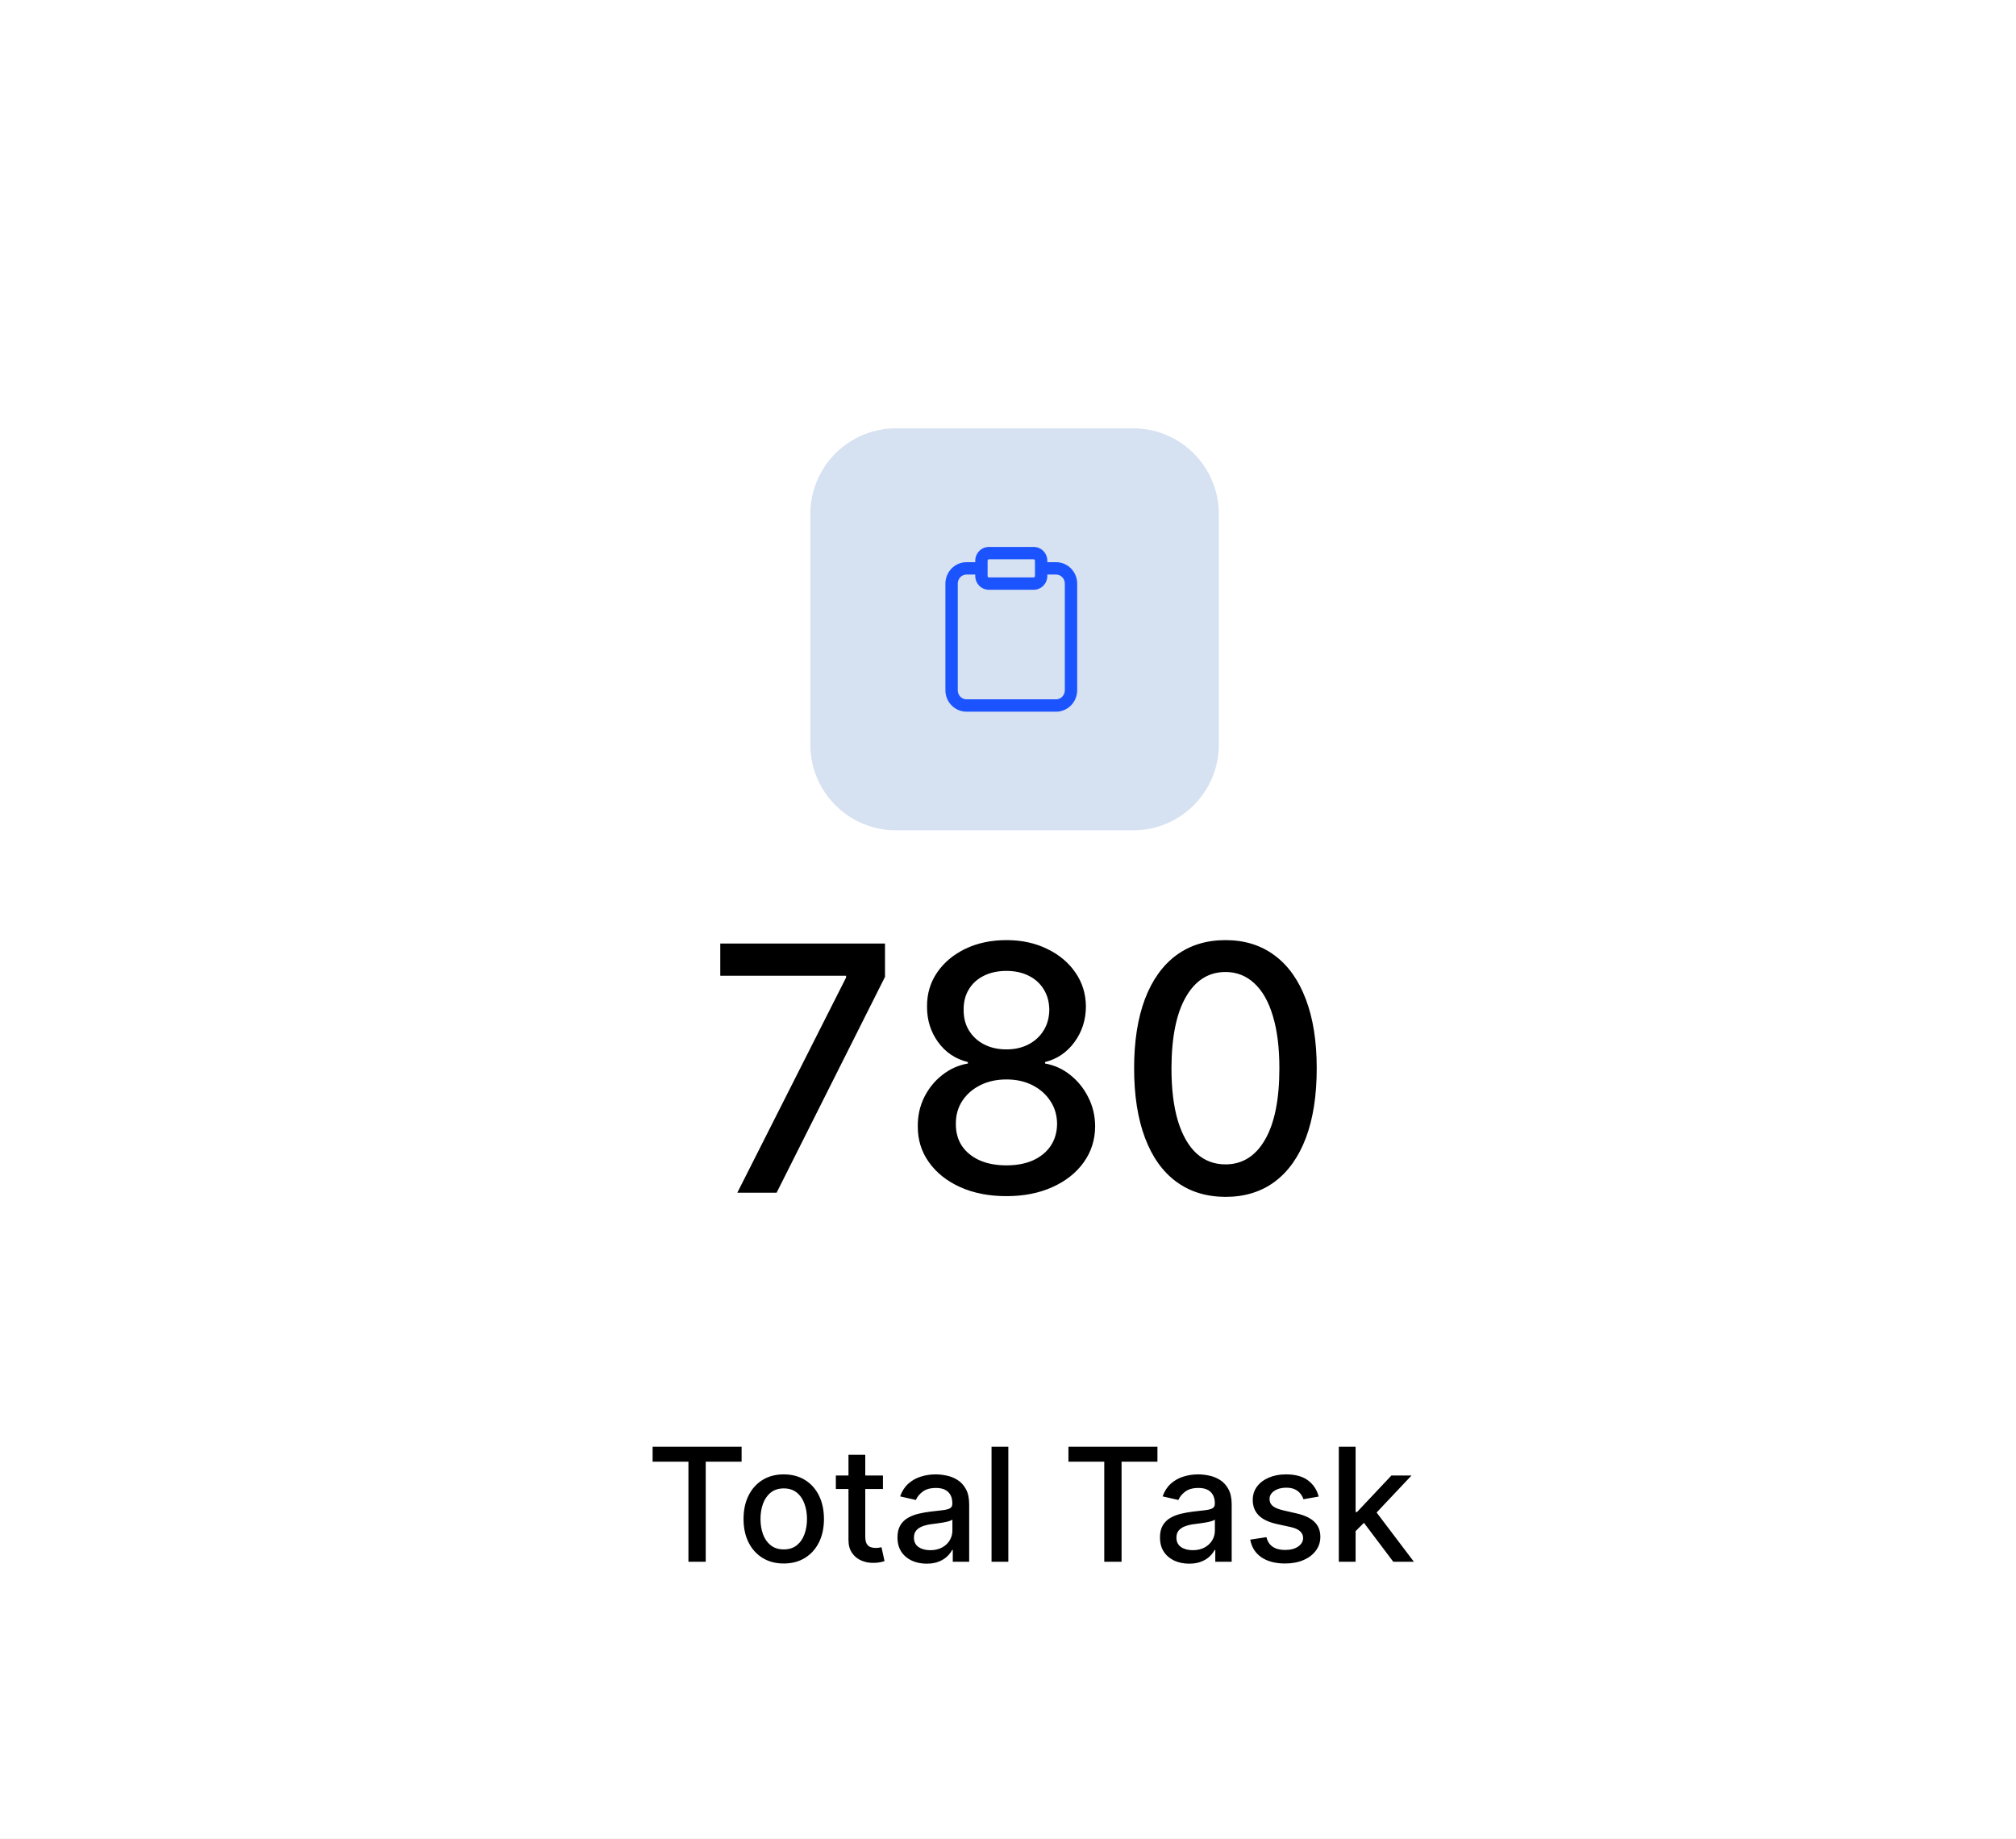
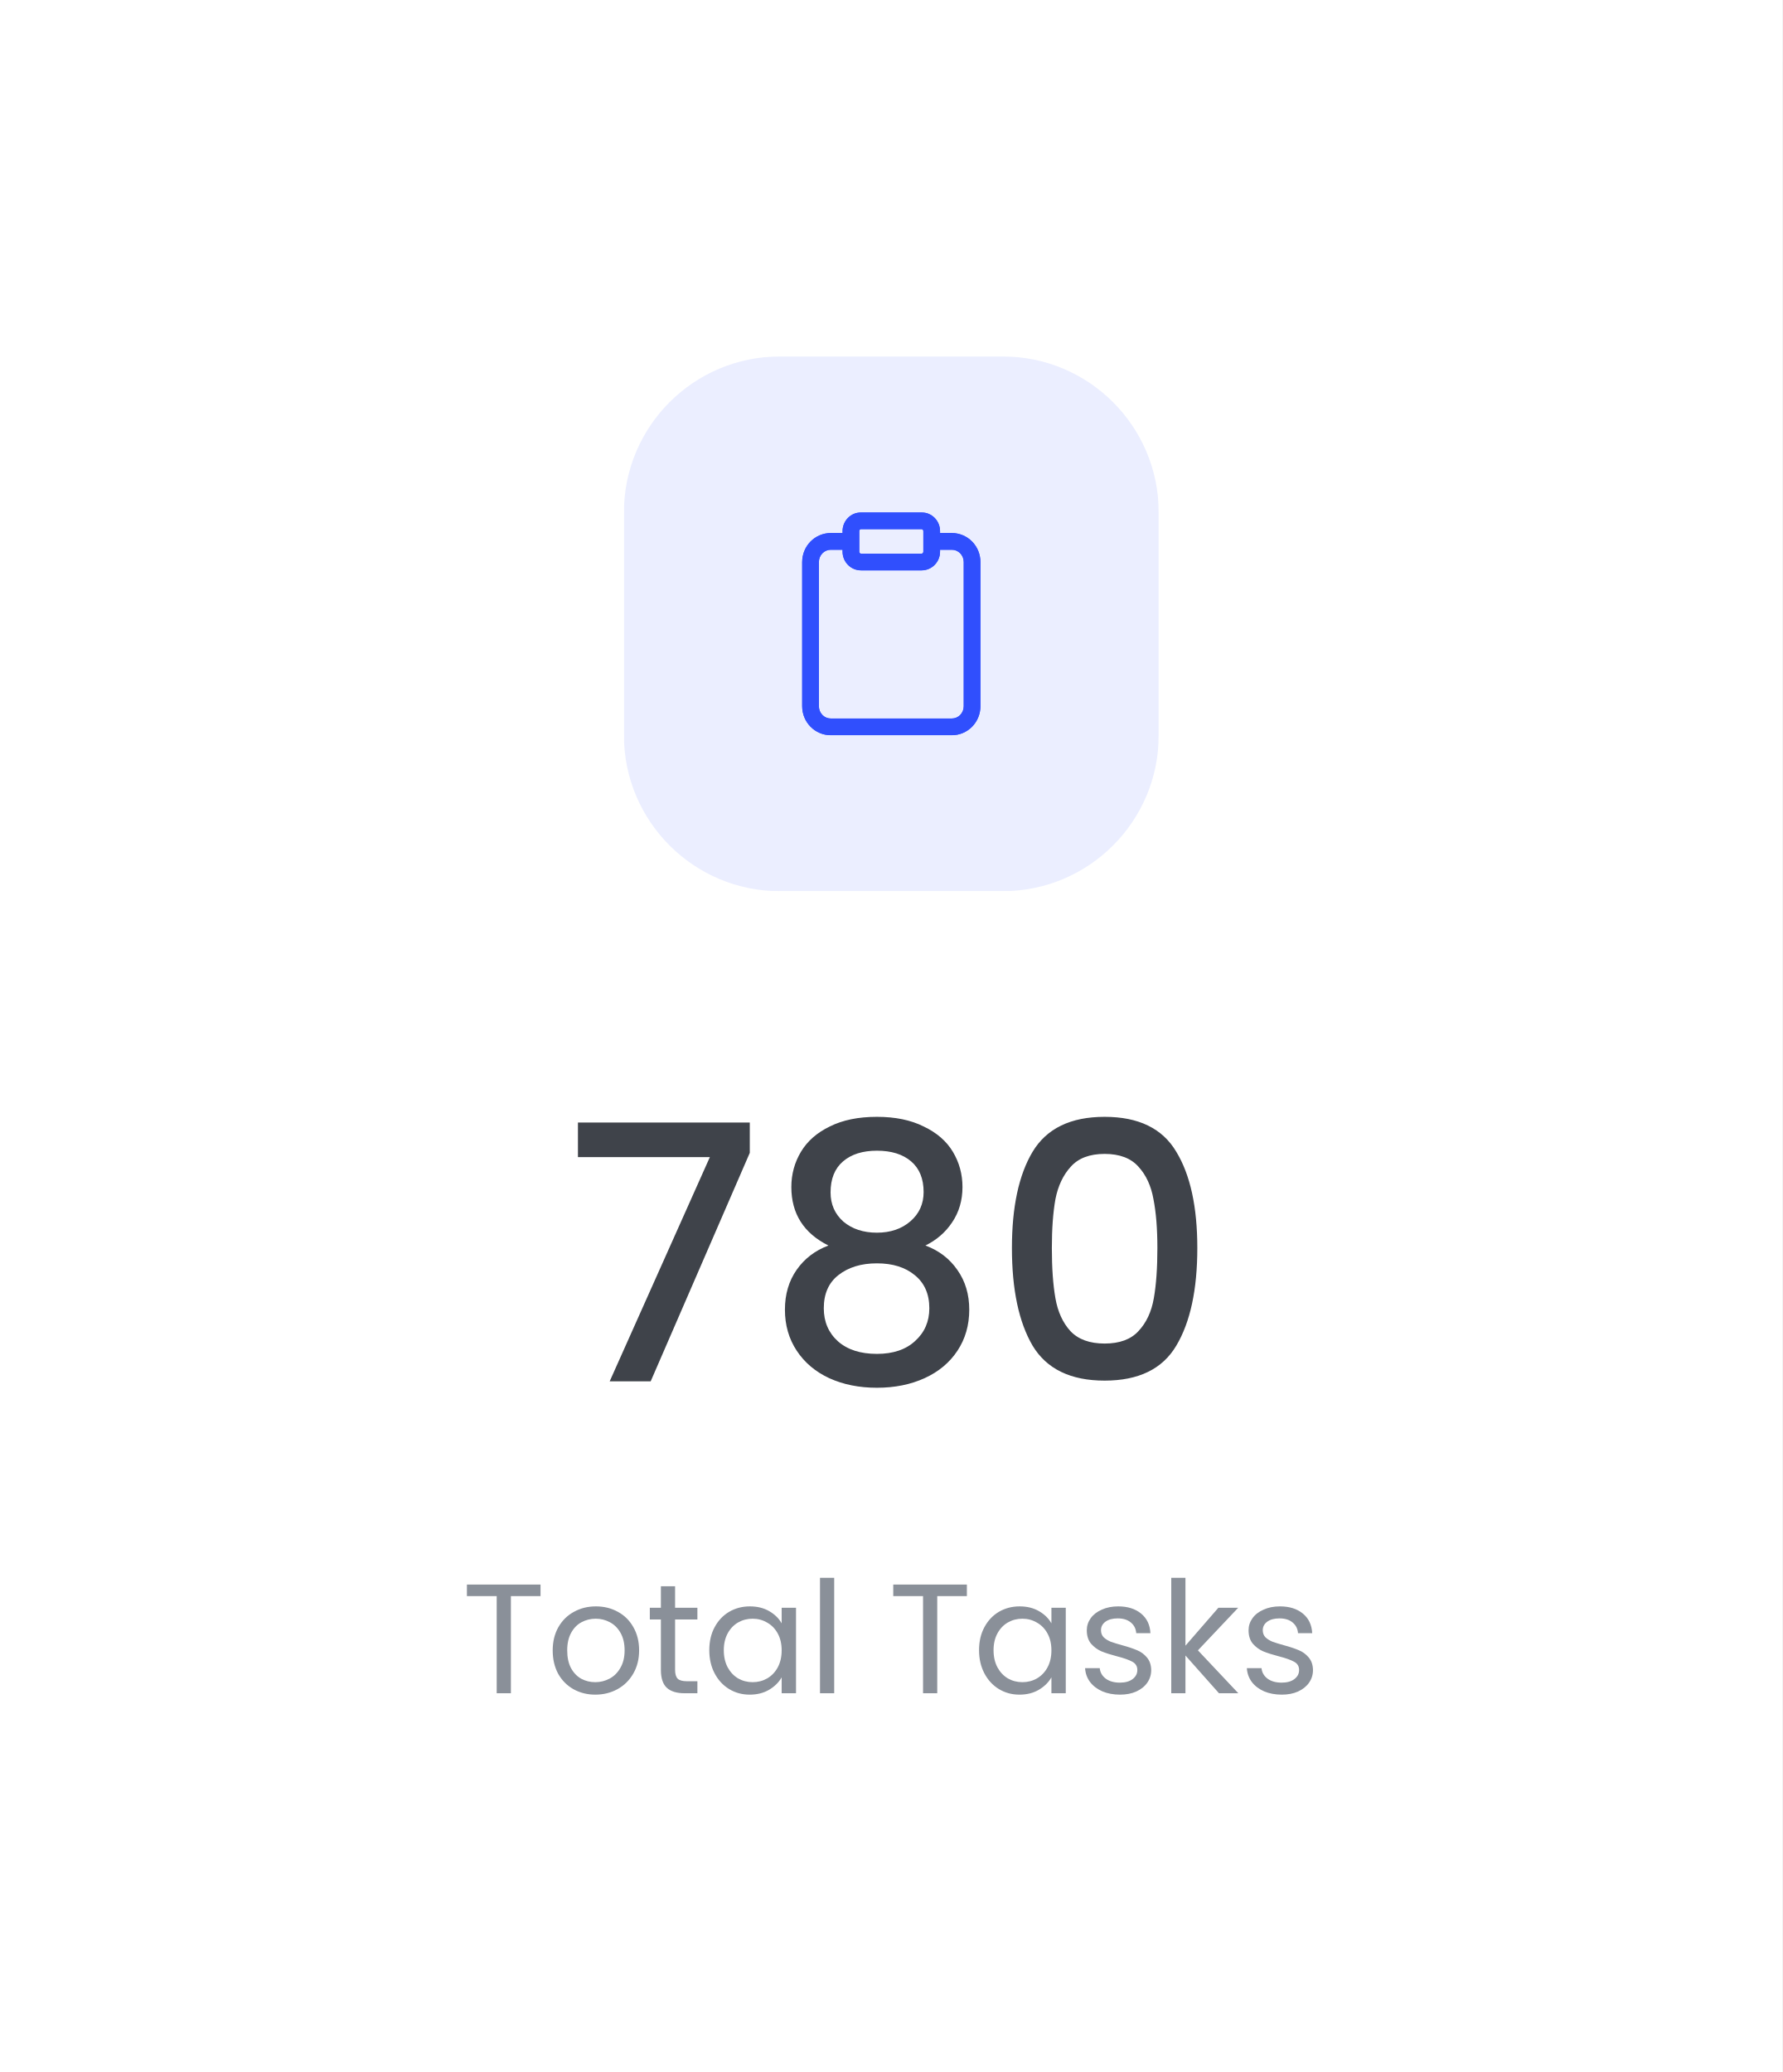
- <svg xmlns="http://www.w3.org/2000/svg" width="306" height="279" viewBox="0 0 306 279" fill="none">
-   <rect width="306" height="279" fill="#FFFFFF" />
-   <rect x="123" y="65" width="62" height="61" rx="13" fill="#7599CF" fill-opacity="0.3" />
-   <path fill-rule="evenodd" clip-rule="evenodd" d="M149.906 85.094C149.906 84.955 150.012 84.875 150.102 84.875H156.898C156.988 84.875 157.093 84.955 157.093 85.094V86.232C157.093 86.238 157.093 86.244 157.093 86.251C157.093 86.257 157.093 86.263 157.093 86.27V87.406C157.093 87.545 156.988 87.625 156.898 87.625H150.102C150.012 87.625 149.906 87.545 149.906 87.406V85.094ZM158.968 87.188V87.406C158.968 88.544 158.06 89.5 156.898 89.5H150.102C148.94 89.5 148.031 88.544 148.031 87.406V87.188H146.703C146.357 87.188 146.021 87.328 145.771 87.584C145.519 87.841 145.375 88.192 145.375 88.563V104.749C145.375 105.12 145.519 105.472 145.771 105.728C146.021 105.984 146.357 106.124 146.703 106.124H160.296C160.642 106.124 160.978 105.984 161.229 105.728C161.48 105.472 161.624 105.12 161.624 104.749V88.563C161.624 88.192 161.48 87.841 161.229 87.584C160.978 87.328 160.642 87.188 160.296 87.188H158.968ZM148.031 85.313V85.094C148.031 83.956 148.94 83 150.102 83H156.898C158.06 83 158.968 83.956 158.968 85.094V85.313H160.296C161.152 85.313 161.969 85.66 162.568 86.272C163.166 86.883 163.499 87.707 163.499 88.563V104.749C163.499 105.605 163.166 106.43 162.568 107.041C161.969 107.652 161.152 107.999 160.296 107.999H146.703C145.847 107.999 145.031 107.652 144.431 107.041C143.833 106.43 143.5 105.605 143.5 104.749V88.563C143.5 87.707 143.833 86.883 144.431 86.272C145.031 85.66 145.847 85.313 146.703 85.313H148.031Z" fill="#1B54FF" />
-   <path d="M111.912 181L128.42 148.352V148.075H109.327V143.182H134.33V148.241L117.876 181H111.912ZM152.768 181.517C150.121 181.517 147.782 181.062 145.751 180.151C143.732 179.24 142.15 177.984 141.005 176.384C139.86 174.783 139.294 172.961 139.306 170.918C139.294 169.317 139.62 167.846 140.285 166.504C140.962 165.15 141.879 164.024 143.036 163.125C144.193 162.214 145.486 161.635 146.914 161.389V161.168C145.031 160.712 143.522 159.703 142.39 158.139C141.257 156.576 140.697 154.778 140.71 152.747C140.697 150.814 141.208 149.091 142.242 147.577C143.289 146.05 144.723 144.85 146.545 143.976C148.367 143.102 150.441 142.665 152.768 142.665C155.07 142.665 157.126 143.108 158.935 143.994C160.757 144.868 162.192 146.069 163.238 147.595C164.284 149.109 164.814 150.827 164.826 152.747C164.814 154.778 164.235 156.576 163.09 158.139C161.945 159.703 160.456 160.712 158.621 161.168V161.389C160.037 161.635 161.311 162.214 162.444 163.125C163.589 164.024 164.5 165.15 165.177 166.504C165.866 167.846 166.217 169.317 166.229 170.918C166.217 172.961 165.638 174.783 164.494 176.384C163.349 177.984 161.761 179.24 159.729 180.151C157.71 181.062 155.39 181.517 152.768 181.517ZM152.768 176.845C154.331 176.845 155.685 176.587 156.83 176.07C157.975 175.54 158.862 174.808 159.489 173.872C160.117 172.924 160.437 171.816 160.45 170.548C160.437 169.231 160.093 168.068 159.415 167.058C158.751 166.049 157.846 165.255 156.701 164.676C155.556 164.098 154.245 163.808 152.768 163.808C151.278 163.808 149.955 164.098 148.798 164.676C147.64 165.255 146.729 166.049 146.065 167.058C145.4 168.068 145.074 169.231 145.086 170.548C145.074 171.816 145.375 172.924 145.991 173.872C146.619 174.808 147.511 175.54 148.668 176.07C149.826 176.587 151.192 176.845 152.768 176.845ZM152.768 159.247C154.023 159.247 155.138 158.995 156.11 158.49C157.083 157.985 157.846 157.284 158.4 156.385C158.966 155.486 159.255 154.434 159.268 153.227C159.255 152.045 158.972 151.011 158.418 150.125C157.877 149.239 157.12 148.555 156.147 148.075C155.174 147.583 154.048 147.337 152.768 147.337C151.463 147.337 150.318 147.583 149.333 148.075C148.361 148.555 147.603 149.239 147.062 150.125C146.52 151.011 146.255 152.045 146.268 153.227C146.255 154.434 146.526 155.486 147.08 156.385C147.634 157.284 148.397 157.985 149.37 158.49C150.355 158.995 151.487 159.247 152.768 159.247ZM186.011 181.628C183.093 181.616 180.6 180.846 178.532 179.32C176.464 177.793 174.882 175.571 173.787 172.653C172.691 169.736 172.143 166.221 172.143 162.109C172.143 158.01 172.691 154.508 173.787 151.602C174.895 148.697 176.483 146.481 178.551 144.955C180.631 143.428 183.118 142.665 186.011 142.665C188.904 142.665 191.385 143.434 193.453 144.973C195.521 146.5 197.103 148.715 198.199 151.621C199.306 154.514 199.86 158.01 199.86 162.109C199.86 166.233 199.313 169.754 198.217 172.672C197.121 175.577 195.539 177.799 193.471 179.338C191.403 180.865 188.916 181.628 186.011 181.628ZM186.011 176.697C188.572 176.697 190.572 175.448 192.012 172.949C193.465 170.45 194.191 166.837 194.191 162.109C194.191 158.97 193.859 156.317 193.194 154.151C192.542 151.972 191.6 150.322 190.369 149.202C189.15 148.069 187.698 147.503 186.011 147.503C183.463 147.503 181.462 148.759 180.01 151.27C178.557 153.781 177.824 157.394 177.812 162.109C177.812 165.261 178.138 167.926 178.791 170.105C179.456 172.272 180.397 173.915 181.616 175.036C182.835 176.143 184.3 176.697 186.011 176.697Z" fill="black" />
-   <path d="M99.057 221.812V219.545H112.565V221.812H107.119V237H104.494V221.812H99.057ZM118.962 237.264C117.734 237.264 116.663 236.983 115.749 236.42C114.834 235.858 114.124 235.071 113.618 234.06C113.112 233.048 112.859 231.866 112.859 230.514C112.859 229.156 113.112 227.969 113.618 226.952C114.124 225.935 114.834 225.145 115.749 224.582C116.663 224.02 117.734 223.739 118.962 223.739C120.189 223.739 121.26 224.02 122.175 224.582C123.089 225.145 123.8 225.935 124.305 226.952C124.811 227.969 125.064 229.156 125.064 230.514C125.064 231.866 124.811 233.048 124.305 234.06C123.8 235.071 123.089 235.858 122.175 236.42C121.26 236.983 120.189 237.264 118.962 237.264ZM118.97 235.125C119.766 235.125 120.425 234.915 120.947 234.494C121.47 234.074 121.857 233.514 122.107 232.815C122.362 232.116 122.49 231.347 122.49 230.506C122.49 229.67 122.362 228.903 122.107 228.205C121.857 227.5 121.47 226.935 120.947 226.509C120.425 226.082 119.766 225.869 118.97 225.869C118.169 225.869 117.504 226.082 116.976 226.509C116.453 226.935 116.064 227.5 115.808 228.205C115.558 228.903 115.433 229.67 115.433 230.506C115.433 231.347 115.558 232.116 115.808 232.815C116.064 233.514 116.453 234.074 116.976 234.494C117.504 234.915 118.169 235.125 118.97 235.125ZM134.019 223.909V225.955H126.869V223.909H134.019ZM128.786 220.773H131.335V233.156C131.335 233.651 131.408 234.023 131.556 234.273C131.704 234.517 131.894 234.685 132.127 234.776C132.366 234.861 132.624 234.903 132.903 234.903C133.107 234.903 133.286 234.889 133.44 234.861C133.593 234.832 133.712 234.81 133.798 234.793L134.258 236.898C134.11 236.955 133.9 237.011 133.627 237.068C133.354 237.131 133.013 237.165 132.604 237.17C131.934 237.182 131.309 237.062 130.729 236.812C130.15 236.562 129.681 236.176 129.323 235.653C128.965 235.131 128.786 234.474 128.786 233.685V220.773ZM140.648 237.29C139.818 237.29 139.068 237.136 138.398 236.83C137.727 236.517 137.196 236.065 136.804 235.474C136.418 234.884 136.224 234.159 136.224 233.301C136.224 232.562 136.366 231.955 136.651 231.477C136.935 231 137.318 230.622 137.801 230.344C138.284 230.065 138.824 229.855 139.42 229.713C140.017 229.571 140.625 229.463 141.244 229.389C142.028 229.298 142.665 229.224 143.153 229.168C143.642 229.105 143.997 229.006 144.219 228.869C144.44 228.733 144.551 228.511 144.551 228.205V228.145C144.551 227.401 144.341 226.824 143.92 226.415C143.506 226.006 142.886 225.801 142.062 225.801C141.205 225.801 140.528 225.991 140.034 226.372C139.545 226.747 139.207 227.165 139.02 227.625L136.625 227.08C136.909 226.284 137.324 225.642 137.869 225.153C138.42 224.659 139.054 224.301 139.77 224.08C140.486 223.852 141.239 223.739 142.028 223.739C142.551 223.739 143.105 223.801 143.69 223.926C144.281 224.045 144.832 224.267 145.344 224.591C145.861 224.915 146.284 225.378 146.614 225.98C146.943 226.577 147.108 227.352 147.108 228.307V237H144.619V235.21H144.517C144.352 235.54 144.105 235.864 143.776 236.182C143.446 236.5 143.023 236.764 142.506 236.974C141.989 237.185 141.369 237.29 140.648 237.29ZM141.202 235.244C141.906 235.244 142.509 235.105 143.009 234.827C143.514 234.548 143.898 234.185 144.159 233.736C144.426 233.281 144.56 232.795 144.56 232.278V230.591C144.469 230.682 144.293 230.767 144.031 230.847C143.776 230.92 143.483 230.986 143.153 231.043C142.824 231.094 142.503 231.142 142.19 231.188C141.878 231.227 141.616 231.261 141.406 231.29C140.912 231.352 140.46 231.457 140.051 231.605C139.648 231.753 139.324 231.966 139.08 232.244C138.841 232.517 138.722 232.881 138.722 233.335C138.722 233.966 138.955 234.443 139.42 234.767C139.886 235.085 140.48 235.244 141.202 235.244ZM153.05 219.545V237H150.502V219.545H153.05ZM162.174 221.812V219.545H175.683V221.812H170.237V237H167.612V221.812H162.174ZM180.491 237.29C179.662 237.29 178.912 237.136 178.241 236.83C177.571 236.517 177.04 236.065 176.648 235.474C176.261 234.884 176.068 234.159 176.068 233.301C176.068 232.562 176.21 231.955 176.494 231.477C176.778 231 177.162 230.622 177.645 230.344C178.128 230.065 178.668 229.855 179.264 229.713C179.861 229.571 180.469 229.463 181.088 229.389C181.872 229.298 182.509 229.224 182.997 229.168C183.486 229.105 183.841 229.006 184.062 228.869C184.284 228.733 184.395 228.511 184.395 228.205V228.145C184.395 227.401 184.185 226.824 183.764 226.415C183.349 226.006 182.73 225.801 181.906 225.801C181.048 225.801 180.372 225.991 179.878 226.372C179.389 226.747 179.051 227.165 178.864 227.625L176.469 227.08C176.753 226.284 177.168 225.642 177.713 225.153C178.264 224.659 178.898 224.301 179.614 224.08C180.33 223.852 181.082 223.739 181.872 223.739C182.395 223.739 182.949 223.801 183.534 223.926C184.125 224.045 184.676 224.267 185.188 224.591C185.705 224.915 186.128 225.378 186.457 225.98C186.787 226.577 186.952 227.352 186.952 228.307V237H184.463V235.21H184.361C184.196 235.54 183.949 235.864 183.619 236.182C183.29 236.5 182.866 236.764 182.349 236.974C181.832 237.185 181.213 237.29 180.491 237.29ZM181.045 235.244C181.75 235.244 182.352 235.105 182.852 234.827C183.358 234.548 183.741 234.185 184.003 233.736C184.27 233.281 184.403 232.795 184.403 232.278V230.591C184.313 230.682 184.136 230.767 183.875 230.847C183.619 230.92 183.327 230.986 182.997 231.043C182.668 231.094 182.347 231.142 182.034 231.188C181.722 231.227 181.46 231.261 181.25 231.29C180.756 231.352 180.304 231.457 179.895 231.605C179.491 231.753 179.168 231.966 178.923 232.244C178.685 232.517 178.565 232.881 178.565 233.335C178.565 233.966 178.798 234.443 179.264 234.767C179.73 235.085 180.324 235.244 181.045 235.244ZM200.156 227.105L197.846 227.514C197.749 227.219 197.596 226.937 197.386 226.67C197.181 226.403 196.903 226.185 196.55 226.014C196.198 225.844 195.758 225.759 195.229 225.759C194.508 225.759 193.906 225.92 193.423 226.244C192.94 226.562 192.698 226.974 192.698 227.48C192.698 227.918 192.86 228.27 193.184 228.537C193.508 228.804 194.031 229.023 194.752 229.193L196.832 229.67C198.036 229.949 198.934 230.378 199.525 230.957C200.116 231.537 200.411 232.29 200.411 233.216C200.411 234 200.184 234.699 199.729 235.312C199.281 235.92 198.653 236.398 197.846 236.744C197.045 237.091 196.116 237.264 195.059 237.264C193.593 237.264 192.397 236.952 191.471 236.327C190.545 235.696 189.977 234.801 189.766 233.642L192.229 233.267C192.383 233.909 192.698 234.395 193.175 234.724C193.653 235.048 194.275 235.21 195.042 235.21C195.877 235.21 196.545 235.037 197.045 234.69C197.545 234.338 197.795 233.909 197.795 233.403C197.795 232.994 197.641 232.651 197.335 232.372C197.033 232.094 196.57 231.884 195.945 231.741L193.729 231.256C192.508 230.977 191.604 230.534 191.019 229.926C190.44 229.318 190.15 228.548 190.15 227.616C190.15 226.844 190.366 226.168 190.798 225.588C191.229 225.009 191.826 224.557 192.587 224.233C193.349 223.903 194.221 223.739 195.204 223.739C196.619 223.739 197.732 224.045 198.545 224.659C199.357 225.267 199.894 226.082 200.156 227.105ZM205.557 232.56L205.54 229.449H205.983L211.199 223.909H214.25L208.301 230.216H207.901L205.557 232.56ZM203.213 237V219.545H205.761V237H203.213ZM211.48 237L206.793 230.778L208.548 228.997L214.608 237H211.48Z" fill="black" />
+ <svg xmlns="http://www.w3.org/2000/svg" width="160" height="186" viewBox="0 0 160 186" fill="none">
+   <g clip-path="url(#clip0_5340_2368)">
+     <g filter="url(#filter0_d_5340_2368)">
+       <mask id="mask0_5340_2368" style="mask-type:luminance" maskUnits="userSpaceOnUse" x="0" y="0" width="160" height="186">
+         <rect width="160" height="186" fill="white" />
+       </mask>
+       <g mask="url(#mask0_5340_2368)">
+         <rect width="160" height="186" fill="white" />
+       </g>
+     </g>
+     <rect x="56" y="32" width="48" height="48" rx="14" fill="white" />
+     <mask id="mask1_5340_2368" style="mask-type:luminance" maskUnits="userSpaceOnUse" x="56" y="32" width="48" height="48">
+       <rect x="56" y="32" width="48" height="48" rx="14" fill="white" />
+     </mask>
+     <g mask="url(#mask1_5340_2368)">
+       <g opacity="0.1">
+         <rect x="56" y="32" width="48" height="48" fill="#304FFD" />
+       </g>
+     </g>
+     <path fill-rule="evenodd" clip-rule="evenodd" d="M77.125 47.675C77.125 47.564 77.209 47.5 77.281 47.5H82.719C82.79 47.5 82.875 47.564 82.875 47.675V48.585C82.875 48.59 82.874 48.596 82.874 48.6C82.874 48.606 82.875 48.611 82.875 48.616V49.525C82.875 49.636 82.79 49.7 82.719 49.7H77.281C77.209 49.7 77.125 49.636 77.125 49.525V47.675ZM84.375 49.35V49.525C84.375 50.435 83.648 51.2 82.719 51.2H77.281C76.352 51.2 75.625 50.435 75.625 49.525V49.35H74.562C74.286 49.35 74.017 49.463 73.817 49.667C73.616 49.872 73.5 50.154 73.5 50.45V63.4C73.5 63.696 73.616 63.977 73.817 64.183C74.017 64.387 74.286 64.499 74.562 64.499H85.437C85.714 64.499 85.982 64.387 86.183 64.183C86.384 63.977 86.499 63.696 86.499 63.4V50.45C86.499 50.154 86.384 49.872 86.183 49.667C85.982 49.463 85.714 49.35 85.437 49.35H84.375ZM75.625 47.85V47.675C75.625 46.764 76.352 46 77.281 46H82.719C83.648 46 84.375 46.764 84.375 47.675V47.85H85.437C86.122 47.85 86.775 48.128 87.254 48.617C87.733 49.106 87.999 49.766 87.999 50.45V63.4C87.999 64.084 87.733 64.744 87.254 65.232C86.775 65.722 86.122 65.999 85.437 65.999H74.562C73.878 65.999 73.224 65.722 72.745 65.232C72.266 64.744 72 64.084 72 63.4V50.45C72 49.766 72.266 49.106 72.745 48.617C73.224 48.128 73.878 47.85 74.562 47.85H75.625Z" fill="#304FFD" />
+     <mask id="mask2_5340_2368" style="mask-type:luminance" maskUnits="userSpaceOnUse" x="72" y="46" width="16" height="20">
+       <path fill-rule="evenodd" clip-rule="evenodd" d="M77.125 47.675C77.125 47.564 77.209 47.5 77.281 47.5H82.719C82.79 47.5 82.875 47.564 82.875 47.675V48.585C82.875 48.59 82.874 48.596 82.874 48.6C82.874 48.606 82.875 48.611 82.875 48.616V49.525C82.875 49.636 82.79 49.7 82.719 49.7H77.281C77.209 49.7 77.125 49.636 77.125 49.525V47.675ZM84.375 49.35V49.525C84.375 50.435 83.648 51.2 82.719 51.2H77.281C76.352 51.2 75.625 50.435 75.625 49.525V49.35H74.562C74.286 49.35 74.017 49.463 73.817 49.667C73.616 49.872 73.5 50.154 73.5 50.45V63.4C73.5 63.696 73.616 63.977 73.817 64.183C74.017 64.387 74.286 64.499 74.562 64.499H85.437C85.714 64.499 85.982 64.387 86.183 64.183C86.384 63.977 86.499 63.696 86.499 63.4V50.45C86.499 50.154 86.384 49.872 86.183 49.667C85.982 49.463 85.714 49.35 85.437 49.35H84.375ZM75.625 47.85V47.675C75.625 46.764 76.352 46 77.281 46H82.719C83.648 46 84.375 46.764 84.375 47.675V47.85H85.437C86.122 47.85 86.775 48.128 87.254 48.617C87.733 49.106 87.999 49.766 87.999 50.45V63.4C87.999 64.084 87.733 64.744 87.254 65.232C86.775 65.722 86.122 65.999 85.437 65.999H74.562C73.878 65.999 73.224 65.722 72.745 65.232C72.266 64.744 72 64.084 72 63.4V50.45C72 49.766 72.266 49.106 72.745 48.617C73.224 48.128 73.878 47.85 74.562 47.85H75.625Z" fill="white" />
+     </mask>
+     <g mask="url(#mask2_5340_2368)">
+       <rect x="70" y="46" width="20" height="20" fill="#304FFD" />
+     </g>
+     <path d="M48.516 142.242V143.278H45.856V152H44.582V143.278H41.908V142.242H48.516ZM53.43 152.126C52.711 152.126 52.058 151.963 51.47 151.636C50.891 151.309 50.434 150.847 50.098 150.25C49.771 149.643 49.608 148.943 49.608 148.15C49.608 147.366 49.776 146.675 50.112 146.078C50.457 145.471 50.924 145.009 51.512 144.692C52.1 144.365 52.758 144.202 53.486 144.202C54.214 144.202 54.872 144.365 55.46 144.692C56.048 145.009 56.51 145.467 56.846 146.064C57.191 146.661 57.364 147.357 57.364 148.15C57.364 148.943 57.187 149.643 56.832 150.25C56.486 150.847 56.015 151.309 55.418 151.636C54.821 151.963 54.158 152.126 53.43 152.126ZM53.43 151.006C53.887 151.006 54.316 150.899 54.718 150.684C55.119 150.469 55.441 150.147 55.684 149.718C55.936 149.289 56.062 148.766 56.062 148.15C56.062 147.534 55.941 147.011 55.698 146.582C55.455 146.153 55.138 145.835 54.746 145.63C54.354 145.415 53.929 145.308 53.472 145.308C53.005 145.308 52.576 145.415 52.184 145.63C51.801 145.835 51.493 146.153 51.26 146.582C51.026 147.011 50.91 147.534 50.91 148.15C50.91 148.775 51.022 149.303 51.246 149.732C51.479 150.161 51.787 150.483 52.17 150.698C52.553 150.903 52.972 151.006 53.43 151.006ZM60.593 145.378V149.9C60.593 150.273 60.672 150.539 60.831 150.698C60.99 150.847 61.265 150.922 61.657 150.922H62.595V152H61.447C60.738 152 60.206 151.837 59.851 151.51C59.496 151.183 59.319 150.647 59.319 149.9V145.378H58.325V144.328H59.319V142.396H60.593V144.328H62.595V145.378H60.593ZM63.663 148.136C63.663 147.352 63.821 146.666 64.138 146.078C64.456 145.481 64.89 145.019 65.441 144.692C66.001 144.365 66.621 144.202 67.302 144.202C67.975 144.202 68.558 144.347 69.052 144.636C69.547 144.925 69.916 145.289 70.159 145.728V144.328H71.447V152H70.159V150.572C69.906 151.02 69.528 151.393 69.025 151.692C68.53 151.981 67.951 152.126 67.288 152.126C66.607 152.126 65.991 151.958 65.441 151.622C64.89 151.286 64.456 150.815 64.138 150.208C63.821 149.601 63.663 148.911 63.663 148.136ZM70.159 148.15C70.159 147.571 70.042 147.067 69.808 146.638C69.575 146.209 69.258 145.882 68.856 145.658C68.465 145.425 68.031 145.308 67.555 145.308C67.079 145.308 66.644 145.42 66.252 145.644C65.861 145.868 65.548 146.195 65.314 146.624C65.081 147.053 64.965 147.557 64.965 148.136C64.965 148.724 65.081 149.237 65.314 149.676C65.548 150.105 65.861 150.437 66.252 150.67C66.644 150.894 67.079 151.006 67.555 151.006C68.031 151.006 68.465 150.894 68.856 150.67C69.258 150.437 69.575 150.105 69.808 149.676C70.042 149.237 70.159 148.729 70.159 148.15ZM74.874 141.64V152H73.6V141.64H74.874ZM86.783 142.242V143.278H84.123V152H82.849V143.278H80.175V142.242H86.783ZM87.875 148.136C87.875 147.352 88.034 146.666 88.351 146.078C88.669 145.481 89.103 145.019 89.653 144.692C90.213 144.365 90.834 144.202 91.515 144.202C92.187 144.202 92.771 144.347 93.265 144.636C93.76 144.925 94.129 145.289 94.371 145.728V144.328H95.659V152H94.371V150.572C94.119 151.02 93.741 151.393 93.237 151.692C92.743 151.981 92.164 152.126 91.501 152.126C90.82 152.126 90.204 151.958 89.653 151.622C89.103 151.286 88.669 150.815 88.351 150.208C88.034 149.601 87.875 148.911 87.875 148.136ZM94.371 148.15C94.371 147.571 94.255 147.067 94.021 146.638C93.788 146.209 93.471 145.882 93.069 145.658C92.677 145.425 92.243 145.308 91.767 145.308C91.291 145.308 90.857 145.42 90.465 145.644C90.073 145.868 89.761 146.195 89.527 146.624C89.294 147.053 89.177 147.557 89.177 148.136C89.177 148.724 89.294 149.237 89.527 149.676C89.761 150.105 90.073 150.437 90.465 150.67C90.857 150.894 91.291 151.006 91.767 151.006C92.243 151.006 92.677 150.894 93.069 150.67C93.471 150.437 93.788 150.105 94.021 149.676C94.255 149.237 94.371 148.729 94.371 148.15ZM100.528 152.126C99.94 152.126 99.413 152.028 98.946 151.832C98.48 151.627 98.111 151.347 97.84 150.992C97.57 150.628 97.42 150.213 97.392 149.746H98.708C98.746 150.129 98.923 150.441 99.24 150.684C99.567 150.927 99.992 151.048 100.514 151.048C101 151.048 101.382 150.941 101.662 150.726C101.942 150.511 102.082 150.241 102.082 149.914C102.082 149.578 101.933 149.331 101.634 149.172C101.336 149.004 100.874 148.841 100.248 148.682C99.679 148.533 99.212 148.383 98.848 148.234C98.494 148.075 98.186 147.847 97.924 147.548C97.672 147.24 97.546 146.839 97.546 146.344C97.546 145.952 97.663 145.593 97.896 145.266C98.13 144.939 98.461 144.683 98.89 144.496C99.32 144.3 99.81 144.202 100.36 144.202C101.21 144.202 101.896 144.417 102.418 144.846C102.941 145.275 103.221 145.863 103.258 146.61H101.984C101.956 146.209 101.793 145.887 101.494 145.644C101.205 145.401 100.813 145.28 100.318 145.28C99.861 145.28 99.497 145.378 99.226 145.574C98.956 145.77 98.82 146.027 98.82 146.344C98.82 146.596 98.9 146.806 99.058 146.974C99.226 147.133 99.432 147.263 99.674 147.366C99.926 147.459 100.272 147.567 100.71 147.688C101.261 147.837 101.709 147.987 102.054 148.136C102.4 148.276 102.694 148.491 102.936 148.78C103.188 149.069 103.319 149.447 103.328 149.914C103.328 150.334 103.212 150.712 102.978 151.048C102.745 151.384 102.414 151.65 101.984 151.846C101.564 152.033 101.079 152.126 100.528 152.126ZM109.411 152L106.401 148.612V152H105.127V141.64H106.401V147.73L109.355 144.328H111.133L107.521 148.15L111.147 152H109.411ZM115.048 152.126C114.46 152.126 113.933 152.028 113.466 151.832C112.999 151.627 112.631 151.347 112.36 150.992C112.089 150.628 111.94 150.213 111.912 149.746H113.228C113.265 150.129 113.443 150.441 113.76 150.684C114.087 150.927 114.511 151.048 115.034 151.048C115.519 151.048 115.902 150.941 116.182 150.726C116.462 150.511 116.602 150.241 116.602 149.914C116.602 149.578 116.453 149.331 116.154 149.172C115.855 149.004 115.393 148.841 114.768 148.682C114.199 148.533 113.732 148.383 113.368 148.234C113.013 148.075 112.705 147.847 112.444 147.548C112.192 147.24 112.066 146.839 112.066 146.344C112.066 145.952 112.183 145.593 112.416 145.266C112.649 144.939 112.981 144.683 113.41 144.496C113.839 144.3 114.329 144.202 114.88 144.202C115.729 144.202 116.415 144.417 116.938 144.846C117.461 145.275 117.741 145.863 117.778 146.61H116.504C116.476 146.209 116.313 145.887 116.014 145.644C115.725 145.401 115.333 145.28 114.838 145.28C114.381 145.28 114.017 145.378 113.746 145.574C113.475 145.77 113.34 146.027 113.34 146.344C113.34 146.596 113.419 146.806 113.578 146.974C113.746 147.133 113.951 147.263 114.194 147.366C114.446 147.459 114.791 147.567 115.23 147.688C115.781 147.837 116.229 147.987 116.574 148.136C116.919 148.276 117.213 148.491 117.456 148.78C117.708 149.069 117.839 149.447 117.848 149.914C117.848 150.334 117.731 150.712 117.498 151.048C117.265 151.384 116.933 151.65 116.504 151.846C116.084 152.033 115.599 152.126 115.048 152.126Z" fill="#8A9099" />
+     <path d="M67.298 103.488L58.402 124H54.722L63.714 103.872H51.874V100.768H67.298V103.488ZM74.356 111.808C72.137 110.699 71.028 108.949 71.028 106.56C71.028 105.408 71.316 104.352 71.892 103.392C72.468 102.432 73.332 101.675 74.484 101.12C75.636 100.544 77.044 100.256 78.708 100.256C80.351 100.256 81.748 100.544 82.9 101.12C84.073 101.675 84.948 102.432 85.524 103.392C86.1 104.352 86.388 105.408 86.388 106.56C86.388 107.755 86.079 108.811 85.46 109.728C84.863 110.624 84.063 111.317 83.06 111.808C84.276 112.256 85.236 112.992 85.94 114.016C86.644 115.019 86.996 116.203 86.996 117.568C86.996 118.955 86.644 120.181 85.94 121.248C85.236 122.315 84.255 123.136 82.996 123.712C81.737 124.288 80.308 124.576 78.708 124.576C77.108 124.576 75.679 124.288 74.42 123.712C73.183 123.136 72.212 122.315 71.508 121.248C70.804 120.181 70.452 118.955 70.452 117.568C70.452 116.181 70.804 114.987 71.508 113.984C72.212 112.981 73.161 112.256 74.356 111.808ZM82.9 107.008C82.9 105.813 82.527 104.896 81.78 104.256C81.033 103.616 80.009 103.296 78.708 103.296C77.428 103.296 76.415 103.616 75.668 104.256C74.921 104.896 74.548 105.824 74.548 107.04C74.548 108.107 74.932 108.981 75.7 109.664C76.489 110.325 77.492 110.656 78.708 110.656C79.924 110.656 80.927 110.315 81.716 109.632C82.505 108.949 82.9 108.075 82.9 107.008ZM78.708 113.408C77.3 113.408 76.148 113.76 75.252 114.464C74.377 115.147 73.94 116.139 73.94 117.44C73.94 118.656 74.367 119.648 75.22 120.416C76.073 121.163 77.236 121.536 78.708 121.536C80.159 121.536 81.3 121.152 82.132 120.384C82.985 119.616 83.412 118.635 83.412 117.44C83.412 116.16 82.975 115.168 82.1 114.464C81.247 113.76 80.116 113.408 78.708 113.408ZM90.826 112.032C90.826 108.341 91.445 105.461 92.682 103.392C93.941 101.301 96.096 100.256 99.146 100.256C102.197 100.256 104.341 101.301 105.578 103.392C106.837 105.461 107.466 108.341 107.466 112.032C107.466 115.765 106.837 118.688 105.578 120.8C104.341 122.891 102.197 123.936 99.146 123.936C96.096 123.936 93.941 122.891 92.682 120.8C91.445 118.688 90.826 115.765 90.826 112.032ZM103.882 112.032C103.882 110.304 103.765 108.843 103.53 107.648C103.317 106.453 102.869 105.483 102.186 104.736C101.504 103.968 100.49 103.584 99.146 103.584C97.802 103.584 96.789 103.968 96.106 104.736C95.424 105.483 94.965 106.453 94.73 107.648C94.517 108.843 94.41 110.304 94.41 112.032C94.41 113.824 94.517 115.328 94.73 116.544C94.944 117.76 95.392 118.741 96.074 119.488C96.778 120.235 97.802 120.608 99.146 120.608C100.49 120.608 101.504 120.235 102.186 119.488C102.89 118.741 103.349 117.76 103.562 116.544C103.776 115.328 103.882 113.824 103.882 112.032Z" fill="#3F434A" />
+   </g>
+   <defs>
+     <filter id="filter0_d_5340_2368" x="-28" y="-16" width="208" height="234" filterUnits="userSpaceOnUse" color-interpolation-filters="sRGB">
+       <feFlood flood-opacity="0" result="BackgroundImageFix" />
+       <feColorMatrix in="SourceAlpha" type="matrix" values="0 0 0 0 0 0 0 0 0 0 0 0 0 0 0 0 0 0 127 0" result="hardAlpha" />
+       <feOffset dx="-4" dy="8" />
+       <feGaussianBlur stdDeviation="12" />
+       <feColorMatrix type="matrix" values="0 0 0 0 0.173 0 0 0 0 0.247 0 0 0 0 0.345 0 0 0 0.02 0" />
+       <feBlend mode="normal" in2="BackgroundImageFix" result="effect1_dropShadow_5340_2368" />
+       <feBlend mode="normal" in="SourceGraphic" in2="effect1_dropShadow_5340_2368" result="shape" />
+     </filter>
+     <clipPath id="clip0_5340_2368">
+       <rect width="160" height="186" fill="white" />
+     </clipPath>
+   </defs>
</svg>
